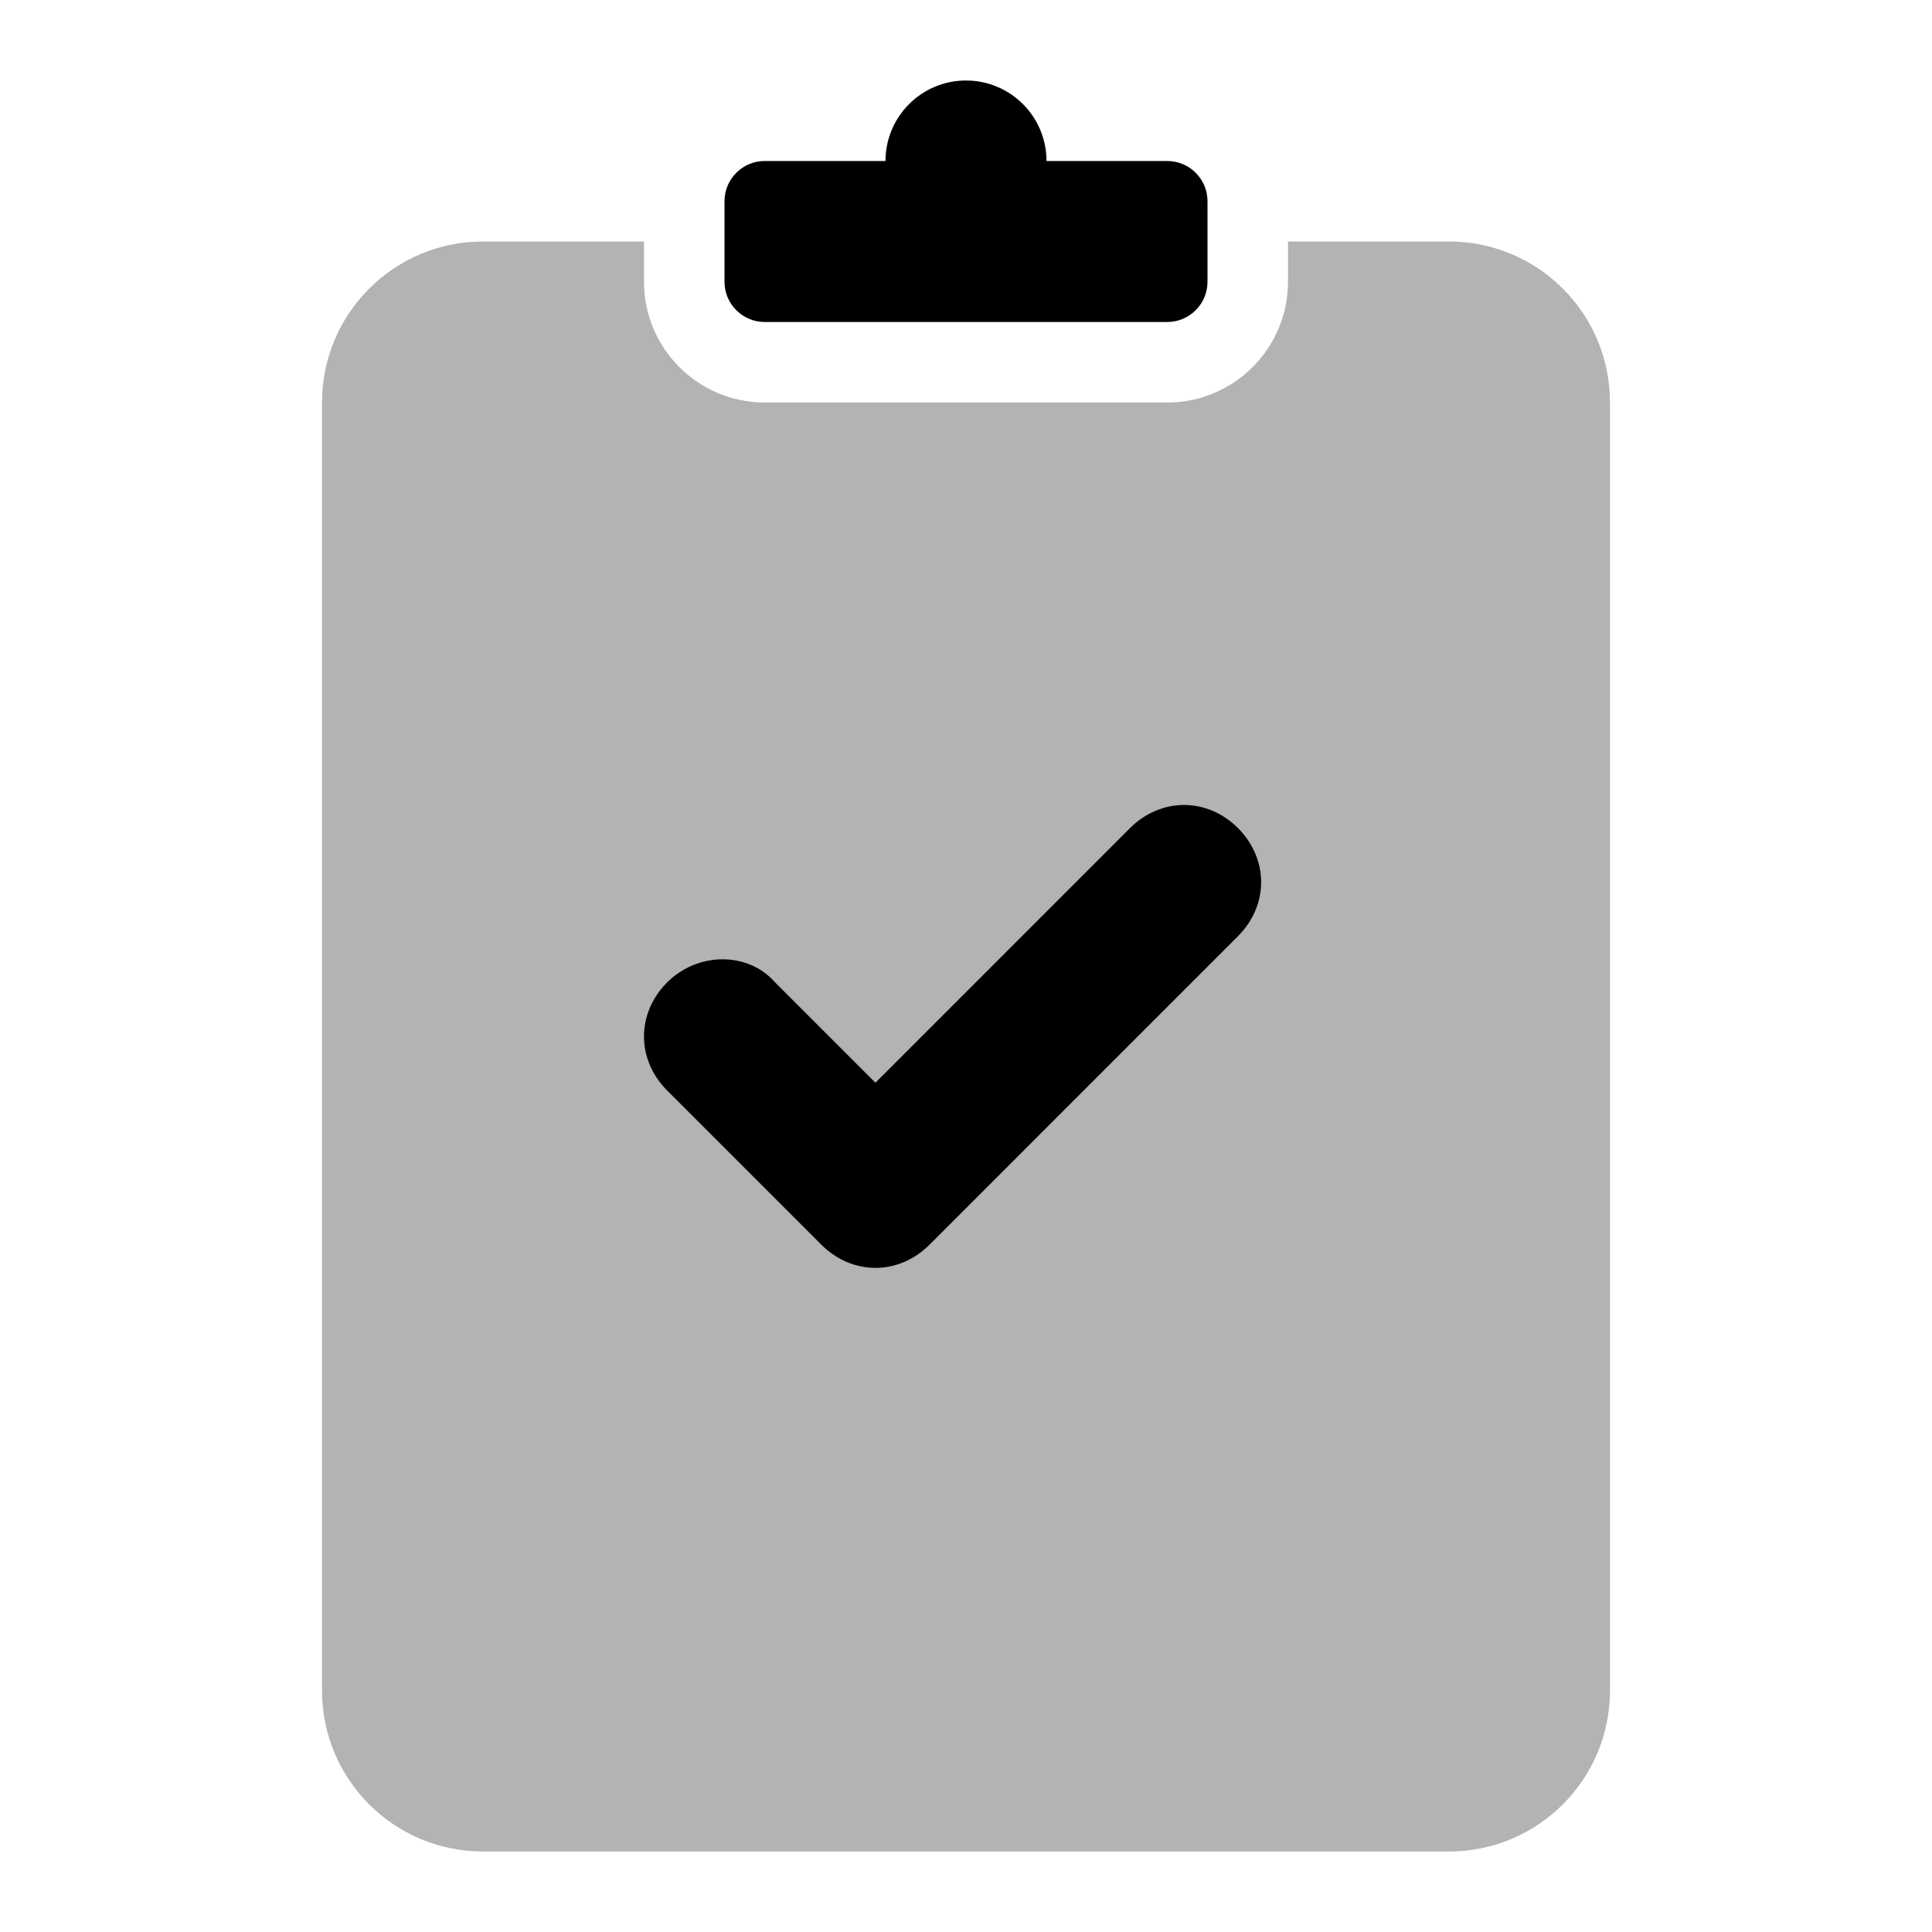
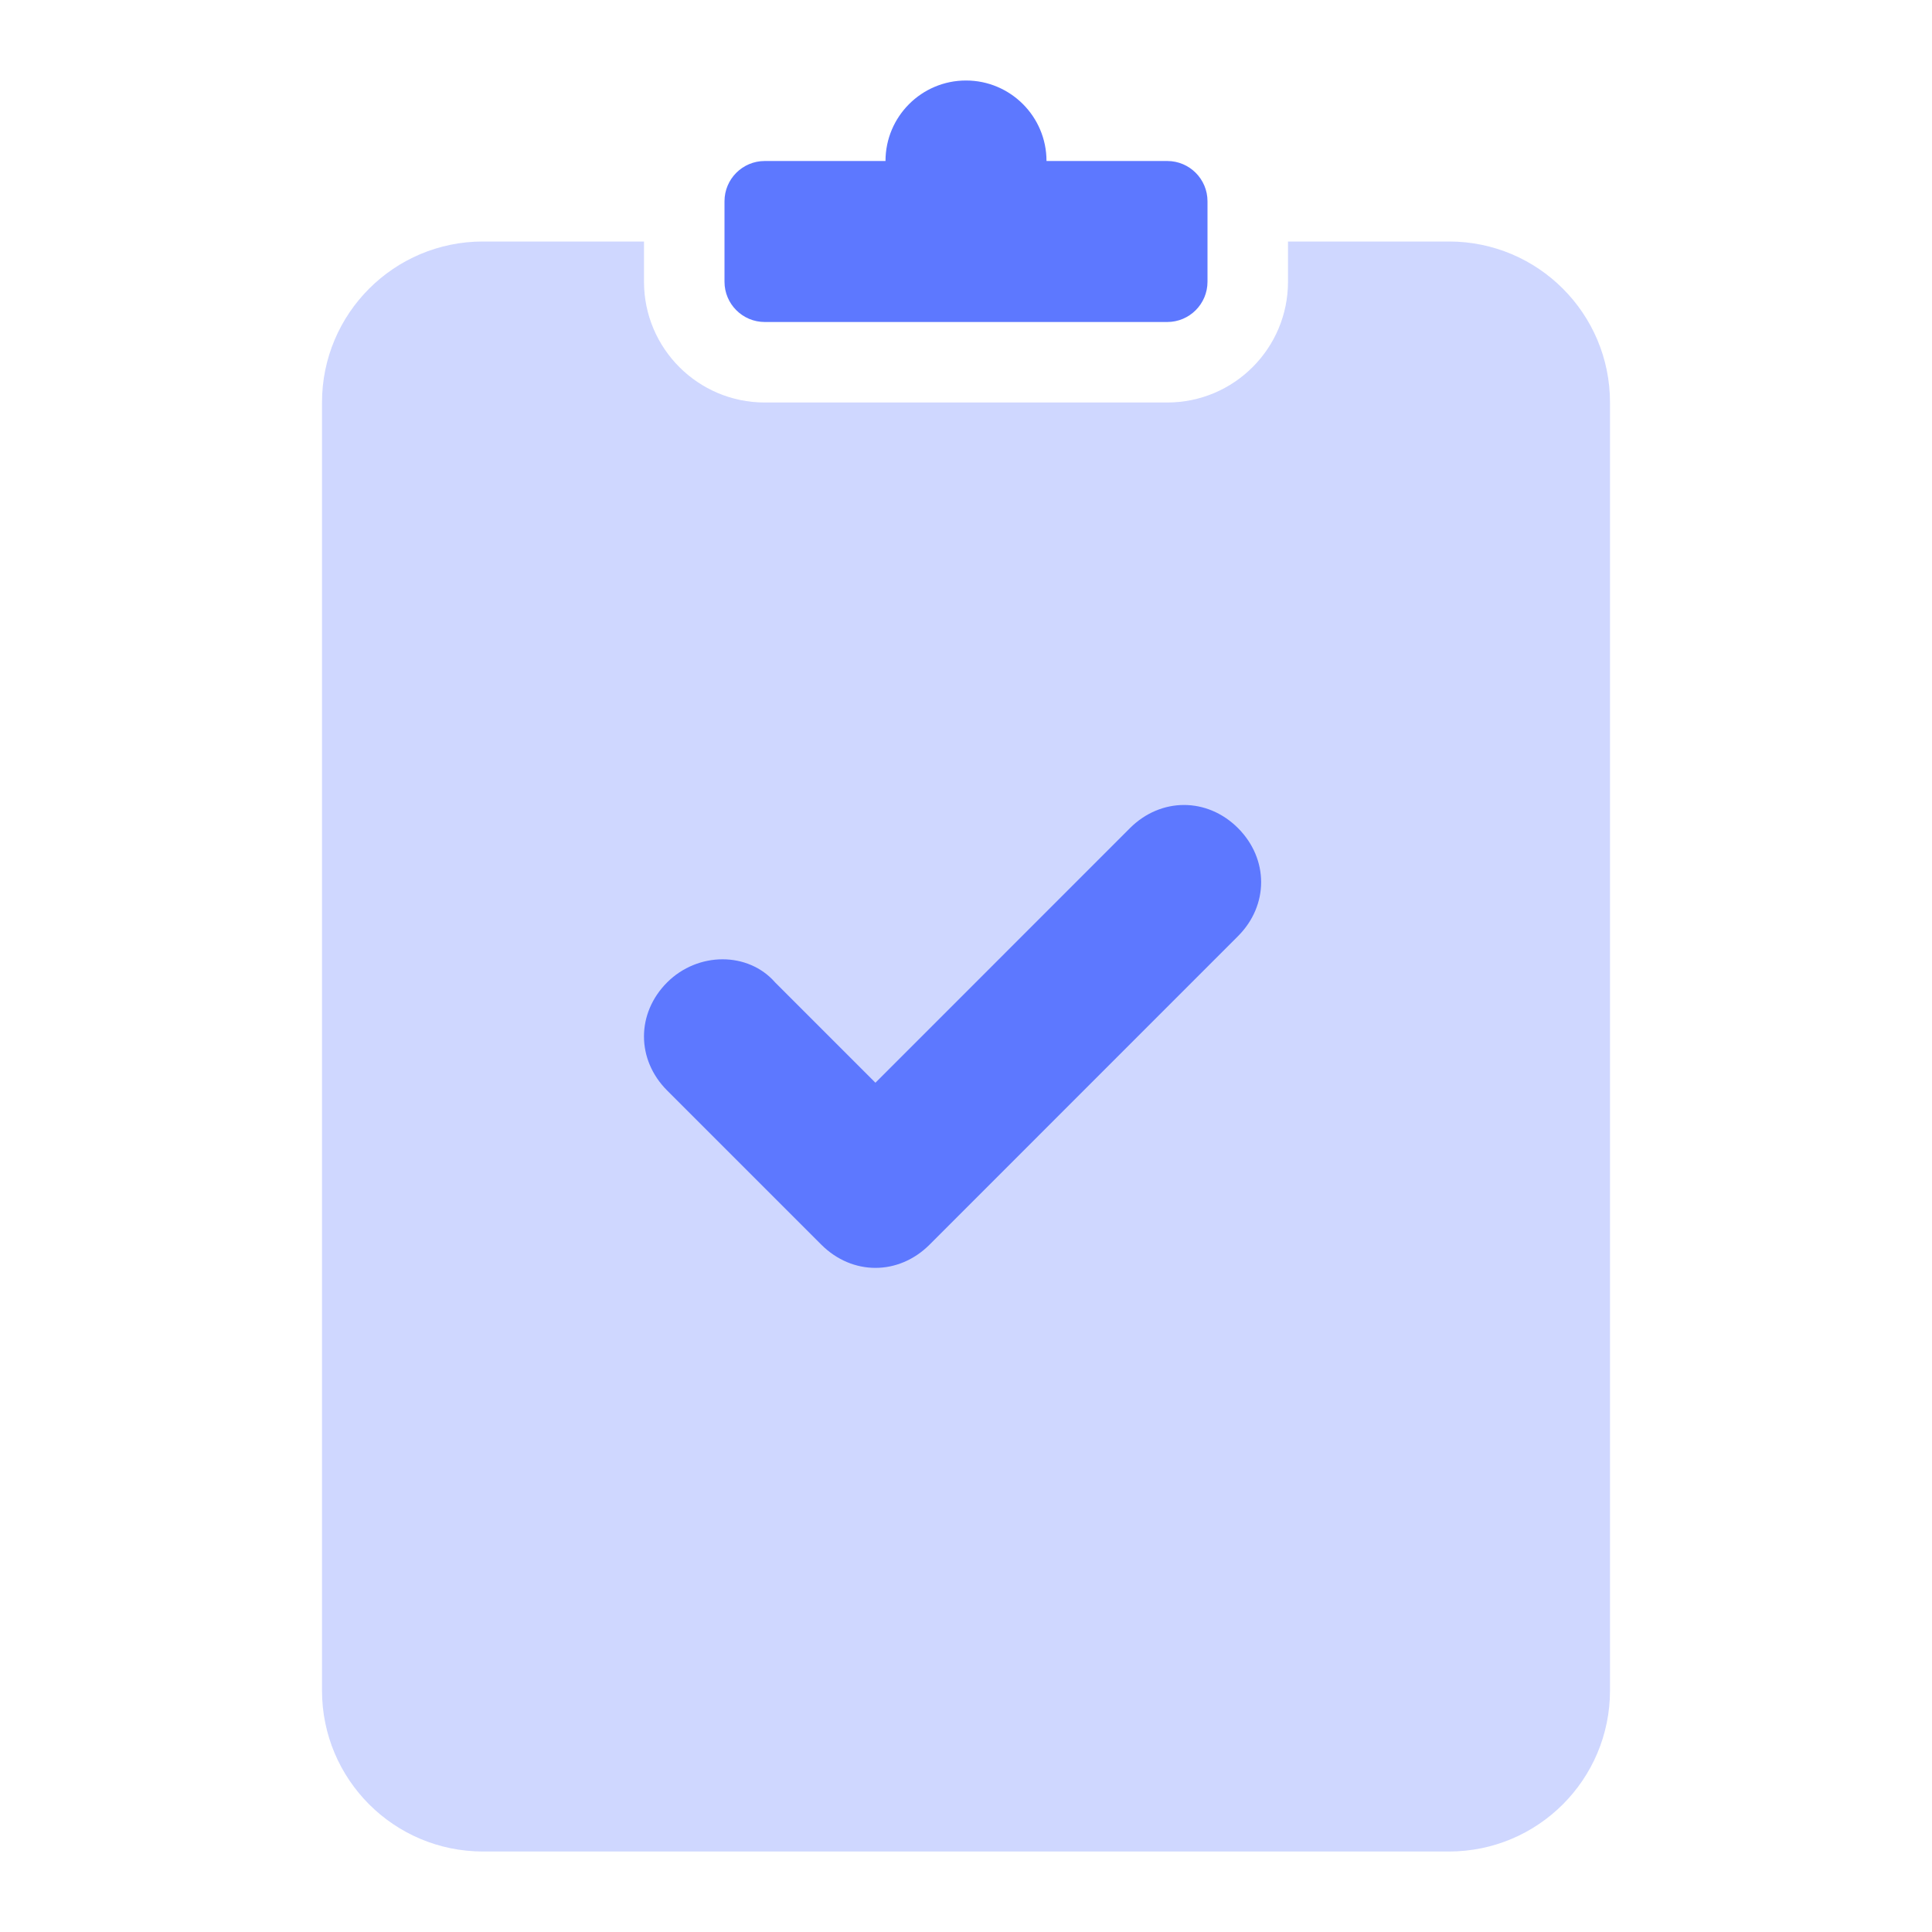
<svg xmlns="http://www.w3.org/2000/svg" width="24px" height="24px" viewBox="0 0 24 24" version="1.1">
  <defs />
  <g id="Stockholm-icons-/-Communication-/-Clipboard-check" stroke="none" stroke-width="1" fill="none" fill-rule="evenodd">
    <rect id="bound" x="0" y="0" width="24" height="24" />
-     <path d="M8,3 L8,3.5 C8,4.328 8.672,5 9.5,5 L14.5,5 C15.328,5 16,4.328 16,3.5 L16,3 L18,3 C19.105,3 20,3.895 20,5 L20,21 C20,22.105 19.105,23 18,23 L6,23 C4.895,23 4,22.105 4,21 L4,5 C4,3.895 4.895,3 6,3 L8,3 Z" id="Combined-Shape" fill="#000000" opacity="0.3" />
-     <path d="M10.875,15.75 C10.635,15.75 10.396,15.654 10.204,15.463 L8.287,13.546 C7.904,13.162 7.904,12.588 8.287,12.204 C8.671,11.821 9.294,11.821 9.629,12.204 L10.875,13.45 L14.037,10.287 C14.421,9.904 14.996,9.904 15.379,10.287 C15.762,10.671 15.762,11.246 15.379,11.629 L11.546,15.463 C11.354,15.654 11.115,15.75 10.875,15.75 Z" id="check-path" fill="#000000" />
-     <path d="M11,2 C11,1.448 11.448,1 12,1 C12.552,1 13,1.448 13,2 L14.5,2 C14.776,2 15,2.224 15,2.5 L15,3.5 C15,3.776 14.776,4 14.5,4 L9.5,4 C9.224,4 9,3.776 9,3.5 L9,2.5 C9,2.224 9.224,2 9.5,2 L11,2 Z" id="Combined-Shape" fill="#000000" />
+     <path d="M8,3 L8,3.5 C8,4.328 8.672,5 9.5,5 L14.5,5 C15.328,5 16,4.328 16,3.5 L16,3 L18,3 C19.105,3 20,3.895 20,5 L20,21 C20,22.105 19.105,23 18,23 L6,23 C4.895,23 4,22.105 4,21 L4,5 C4,3.895 4.895,3 6,3 L8,3 Z" id="Combined-Shape" fill="#5d78ff" opacity="0.3" />
+     <path d="M10.875,15.75 C10.635,15.75 10.396,15.654 10.204,15.463 L8.287,13.546 C7.904,13.162 7.904,12.588 8.287,12.204 C8.671,11.821 9.294,11.821 9.629,12.204 L10.875,13.45 L14.037,10.287 C14.421,9.904 14.996,9.904 15.379,10.287 C15.762,10.671 15.762,11.246 15.379,11.629 L11.546,15.463 C11.354,15.654 11.115,15.75 10.875,15.75 Z" id="check-path" fill="#5d78ff" />
+     <path d="M11,2 C11,1.448 11.448,1 12,1 C12.552,1 13,1.448 13,2 L14.5,2 C14.776,2 15,2.224 15,2.5 L15,3.5 C15,3.776 14.776,4 14.5,4 L9.5,4 C9.224,4 9,3.776 9,3.5 L9,2.5 C9,2.224 9.224,2 9.5,2 L11,2 Z" id="Combined-Shape" fill="#5d78ff" />
  </g>
</svg>
